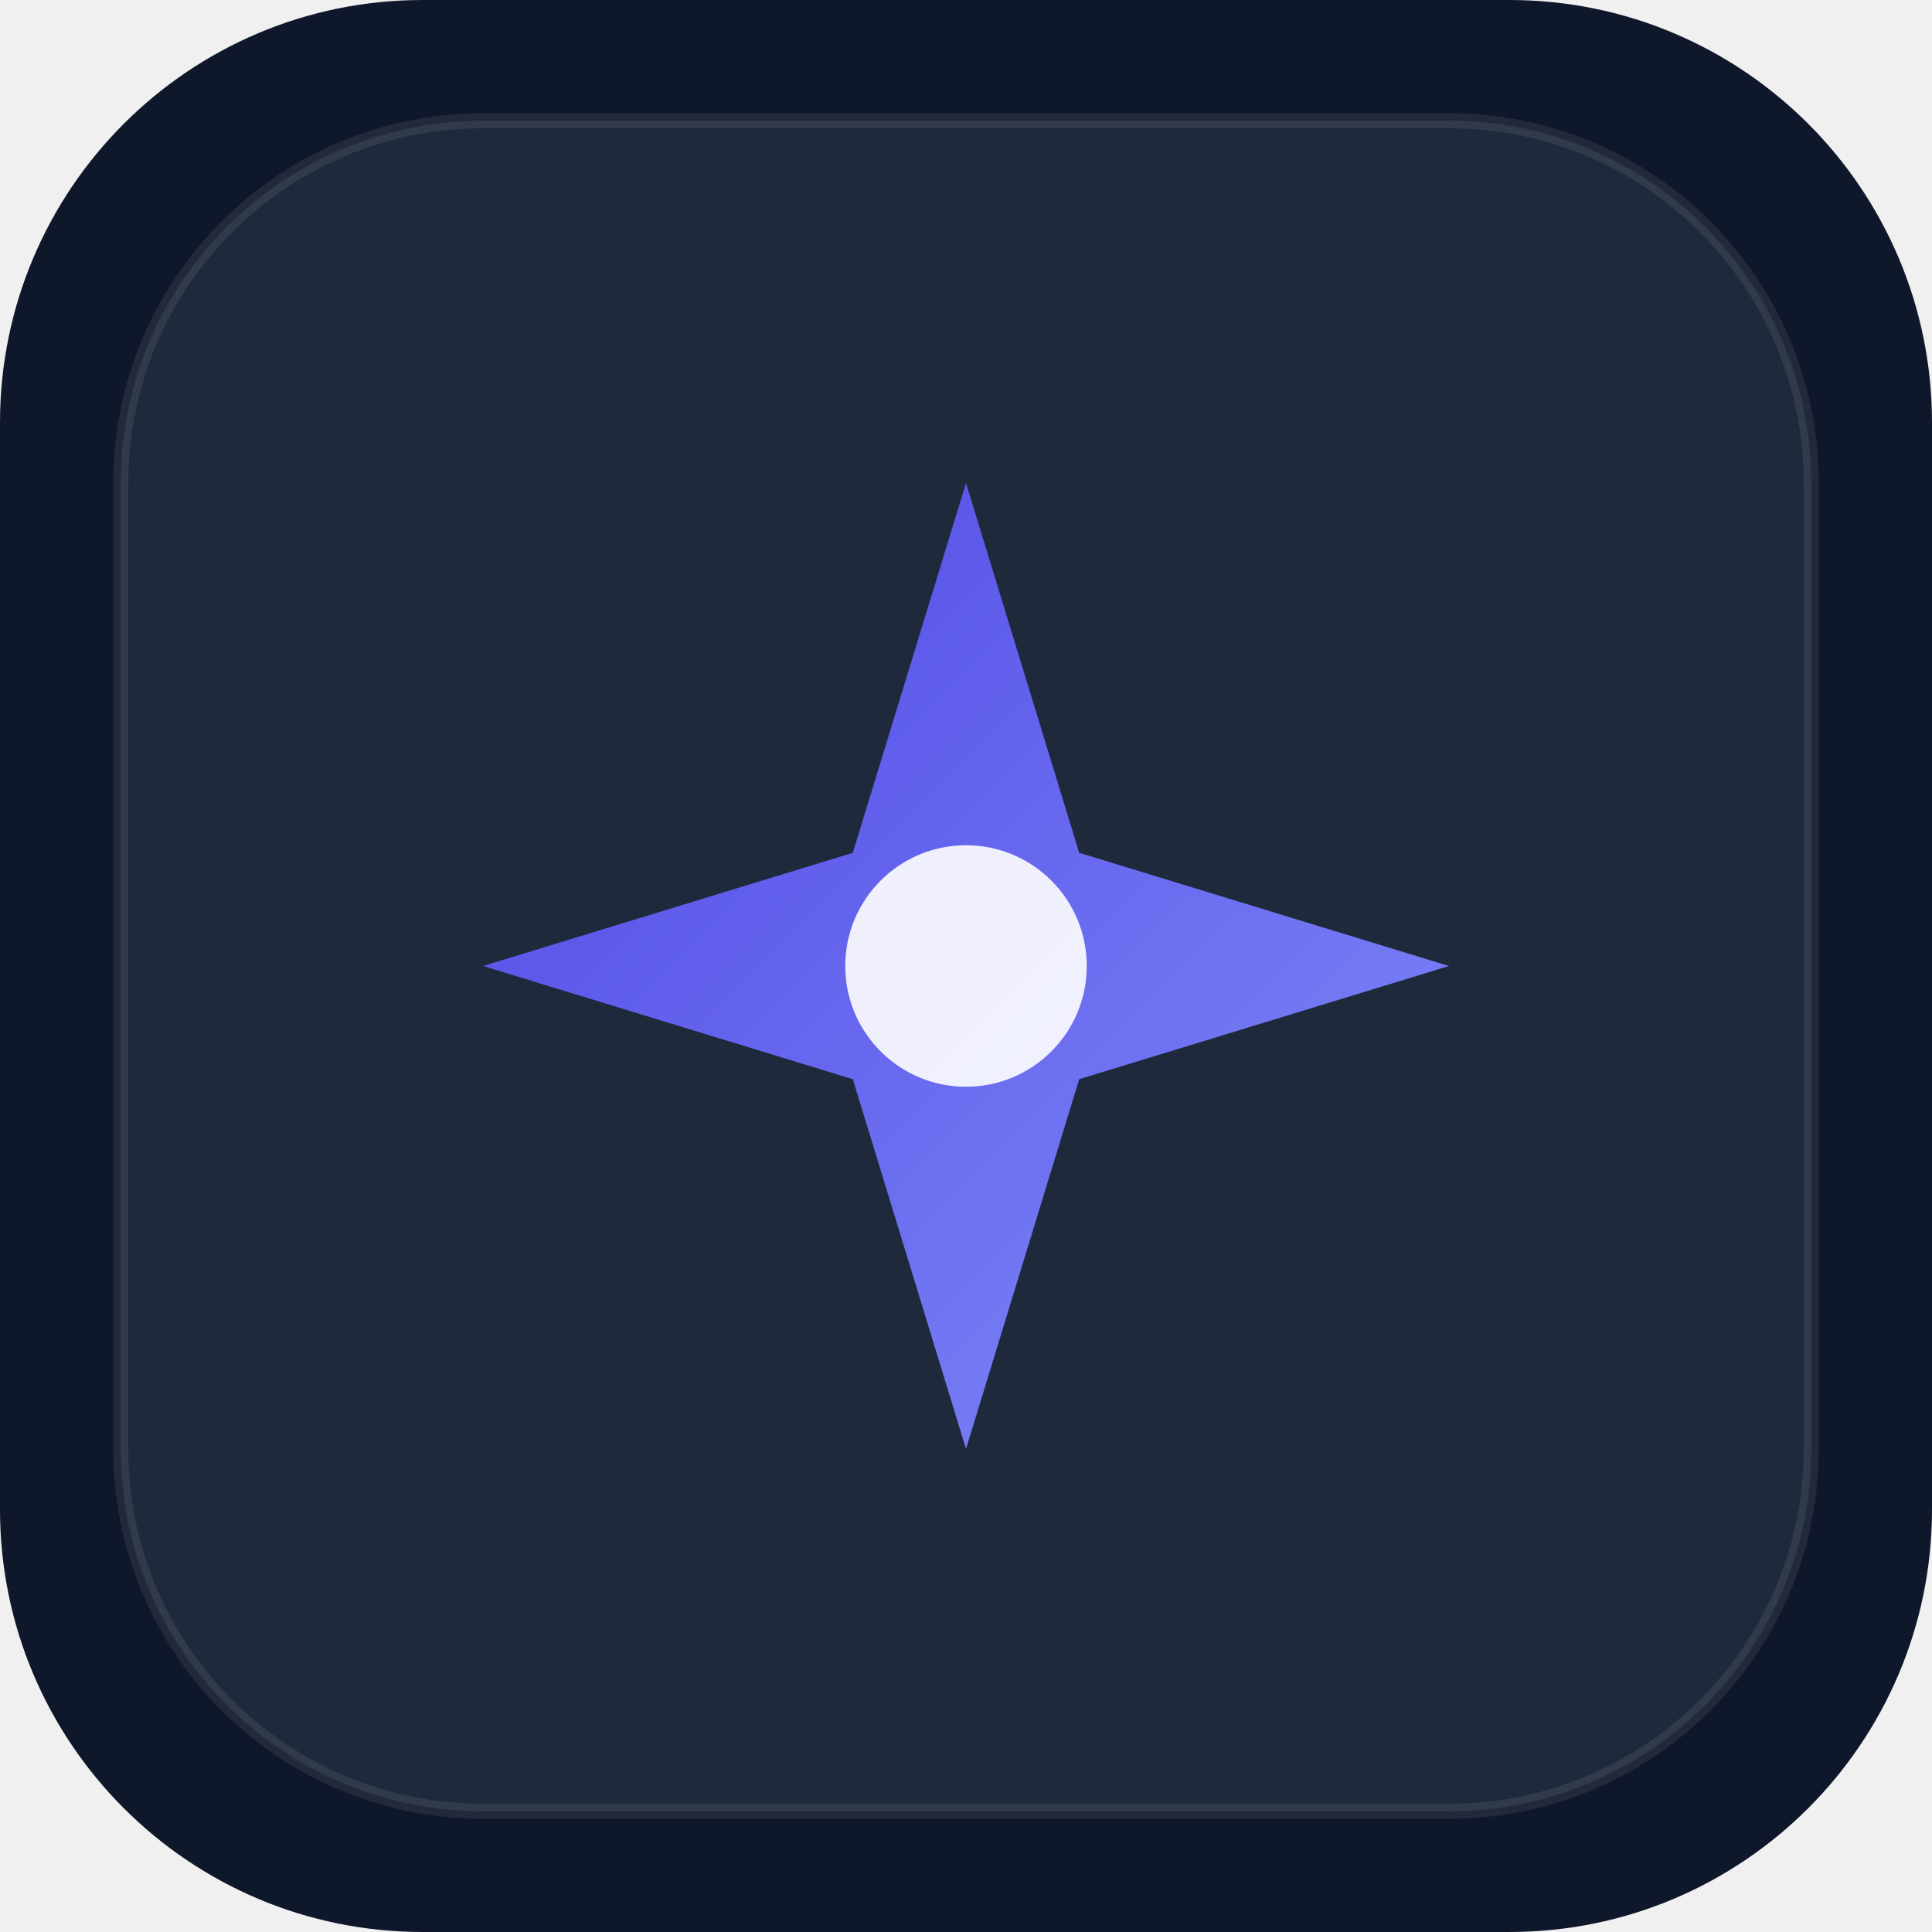
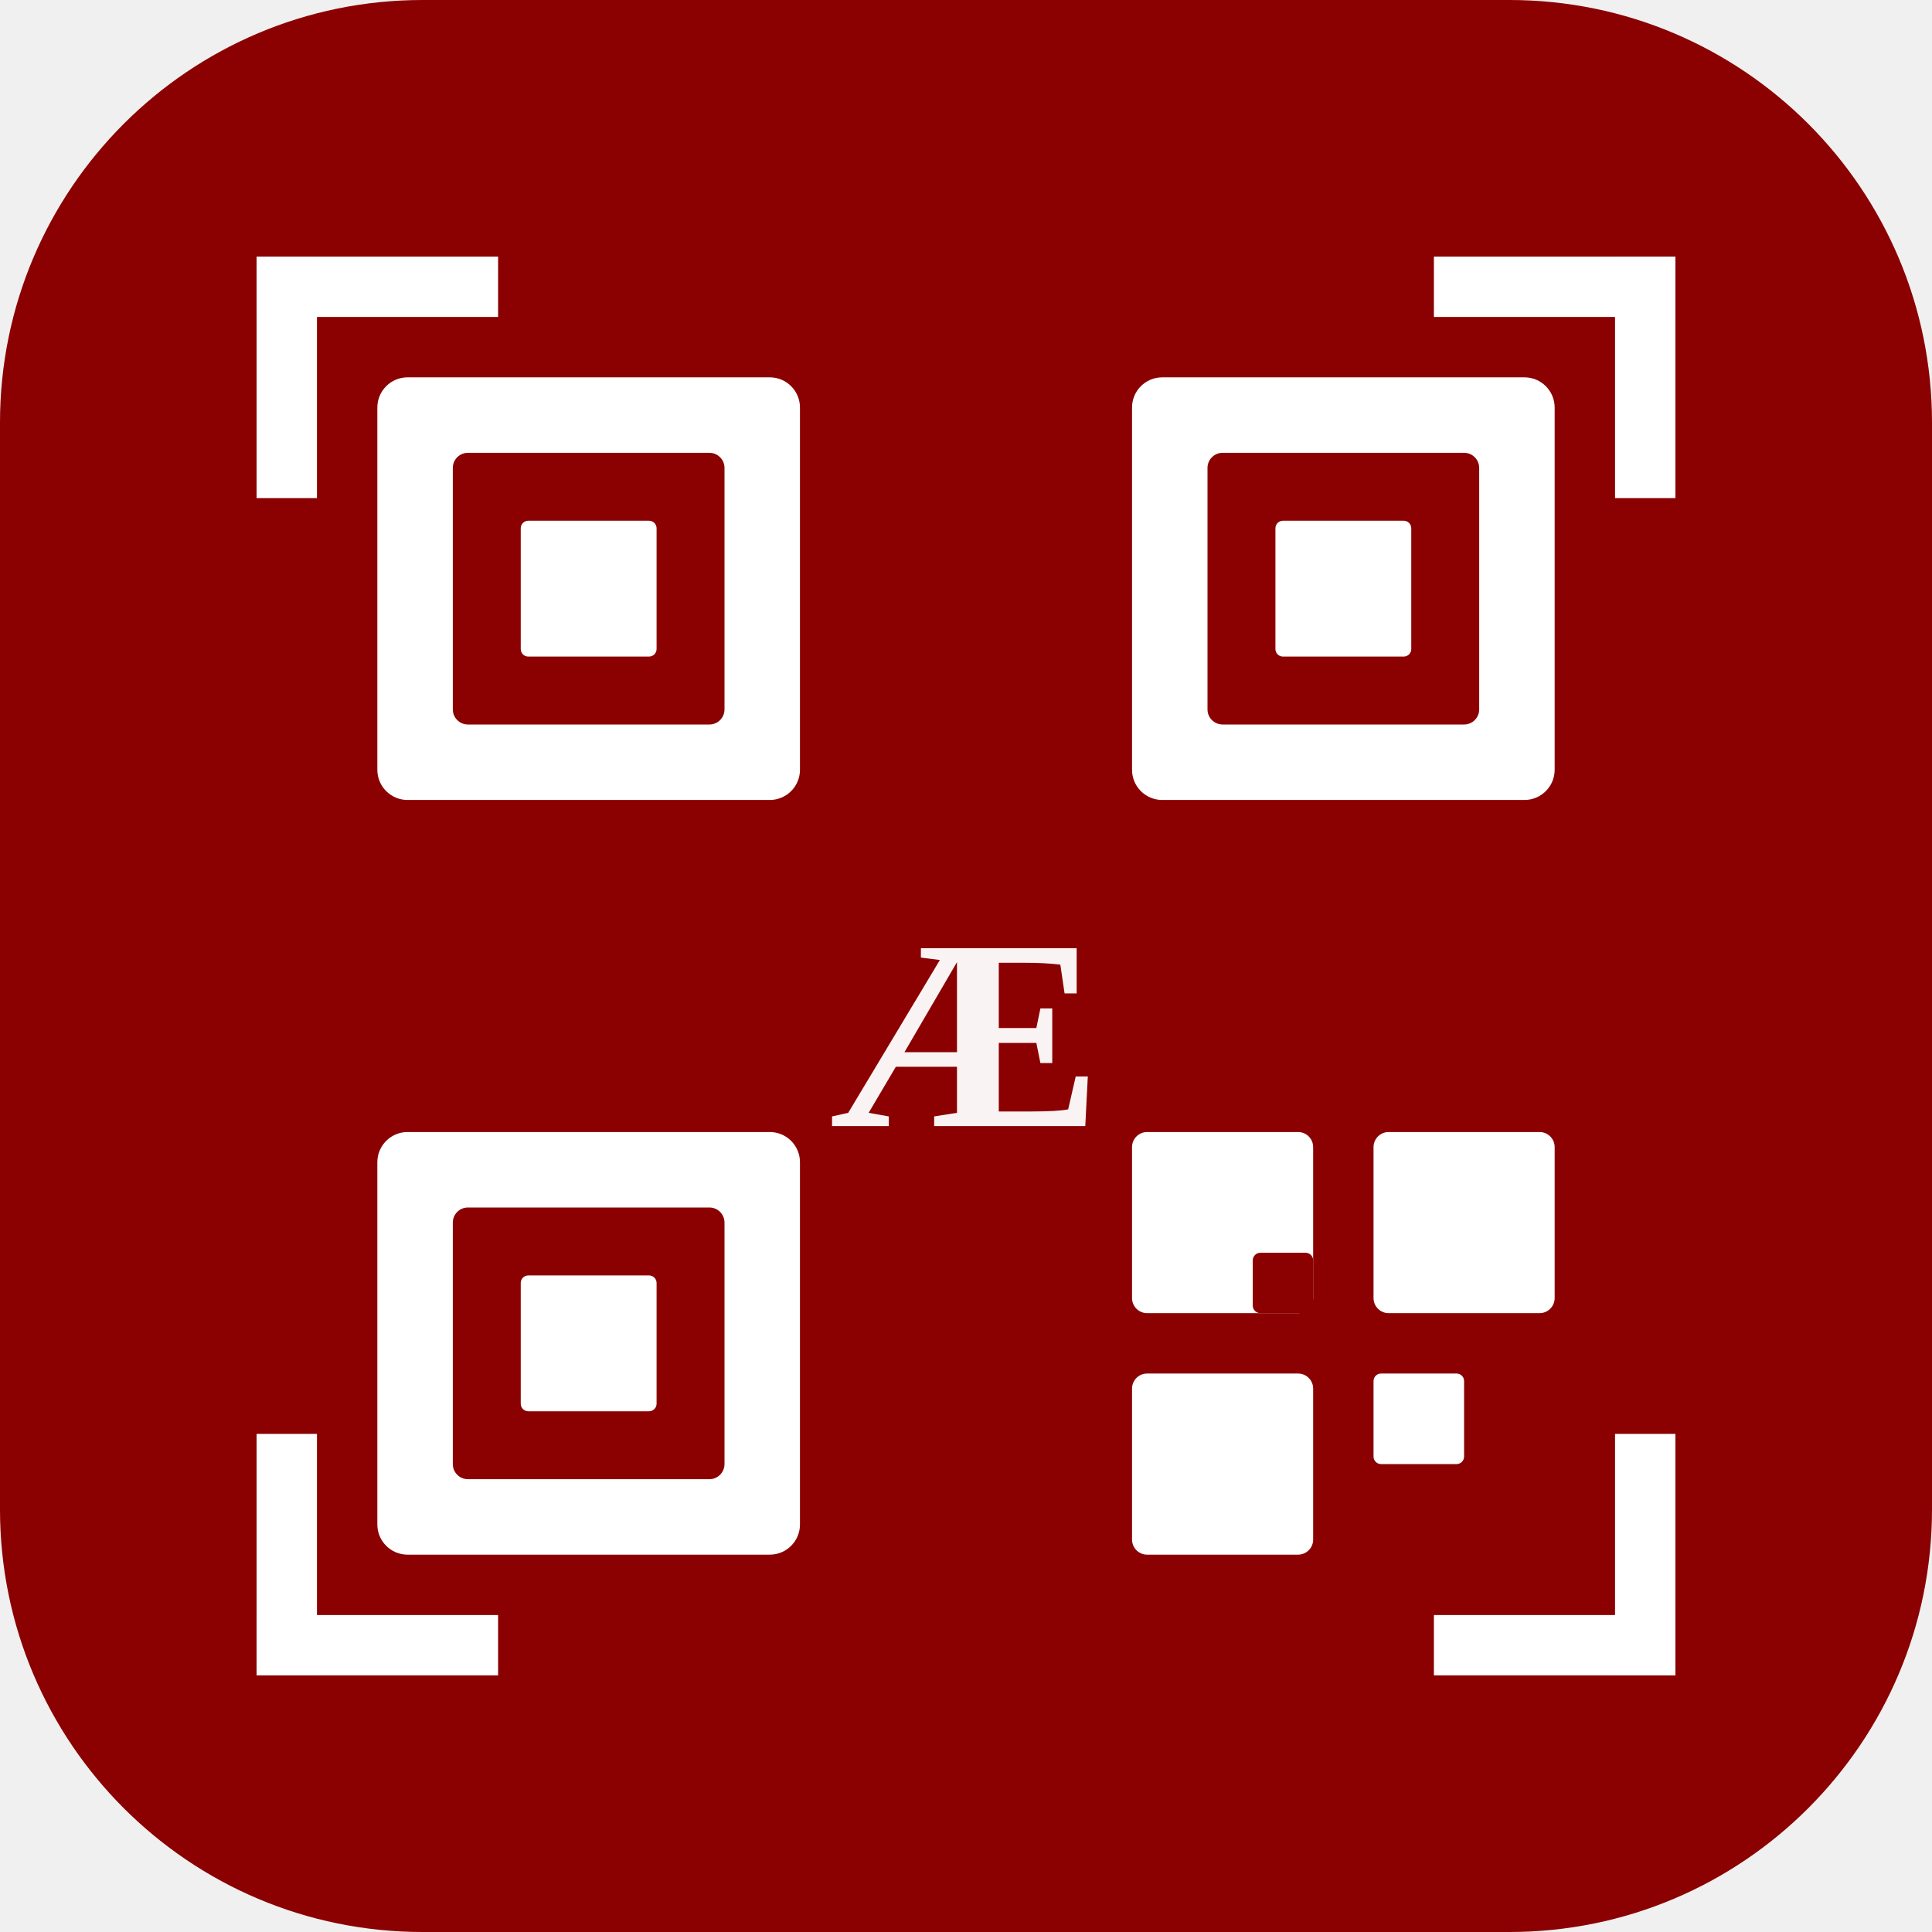
<svg xmlns="http://www.w3.org/2000/svg" viewBox="0 0 512 512" width="512" height="512">
  <defs>
-     <linearGradient id="brandGradient" x1="0%" y1="0%" x2="100%" y2="100%">
-       <stop offset="0%" stop-color="#4f46e5" />
-       <stop offset="100%" stop-color="#818cf8" />
-     </linearGradient>
+     <clipPath id="roundedCorners">
+       <rect width="512" height="512" rx="112" ry="112" />
+     </clipPath>
  </defs>
-   <rect width="512" height="512" rx="112" fill="#0f172a" />
-   <rect x="32" y="32" width="448" height="448" rx="96" fill="#1e293b" stroke="rgba(255,255,255,0.08)" stroke-width="4" />
-   <g transform="translate(128, 128)">
-     <path d="M128 0 L158 98 L256 128 L158 158 L128 256 L98 158 L0 128 L98 98 Z" fill="url(#brandGradient)" />
-     <circle cx="128" cy="128" r="32" fill="#ffffff" opacity="0.9" />
-   </g>
+   <rect width="512" height="512" rx="112" fill="#8b0000" />
+   <rect x="68" y="68" width="64" height="16" fill="white" />
+   <rect x="68" y="68" width="16" height="64" fill="white" />
+   <rect x="380" y="68" width="64" height="16" fill="white" />
+   <rect x="428" y="68" width="16" height="64" fill="white" />
+   <rect x="68" y="428" width="64" height="16" fill="white" />
+   <rect x="68" y="380" width="16" height="64" fill="white" />
+   <rect x="380" y="428" width="64" height="16" fill="white" />
+   <rect x="428" y="380" width="16" height="64" fill="white" />
+   <rect x="100" y="100" width="112" height="112" rx="8" fill="white" />
+   <rect x="120" y="120" width="72" height="72" rx="4" fill="#8b0000" />
+   <rect x="138" y="138" width="36" height="36" rx="2" fill="white" />
+   <rect x="300" y="100" width="112" height="112" rx="8" fill="white" />
+   <rect x="320" y="120" width="72" height="72" rx="4" fill="#8b0000" />
+   <rect x="338" y="138" width="36" height="36" rx="2" fill="white" />
+   <rect x="100" y="300" width="112" height="112" rx="8" fill="white" />
+   <rect x="120" y="320" width="72" height="72" rx="4" fill="#8b0000" />
+   <rect x="138" y="338" width="36" height="36" rx="2" fill="white" />
+   <rect x="300" y="300" width="48" height="48" rx="4" fill="white" />
+   <rect x="364" y="300" width="48" height="48" rx="4" fill="white" />
+   <rect x="300" y="364" width="48" height="48" rx="4" fill="white" />
+   <rect x="332" y="332" width="16" height="16" rx="2" fill="#8b0000" />
+   <rect x="364" y="364" width="24" height="24" rx="2" fill="white" />
+   <rect x="396" y="364" width="16" height="16" rx="2" fill="#8b0000" />
+   <text x="256" y="278" font-family="Georgia, 'Times New Roman', serif" font-size="72" font-weight="bold" text-anchor="middle" dominant-baseline="middle" fill="white" opacity="0.95">Æ</text>
</svg>
